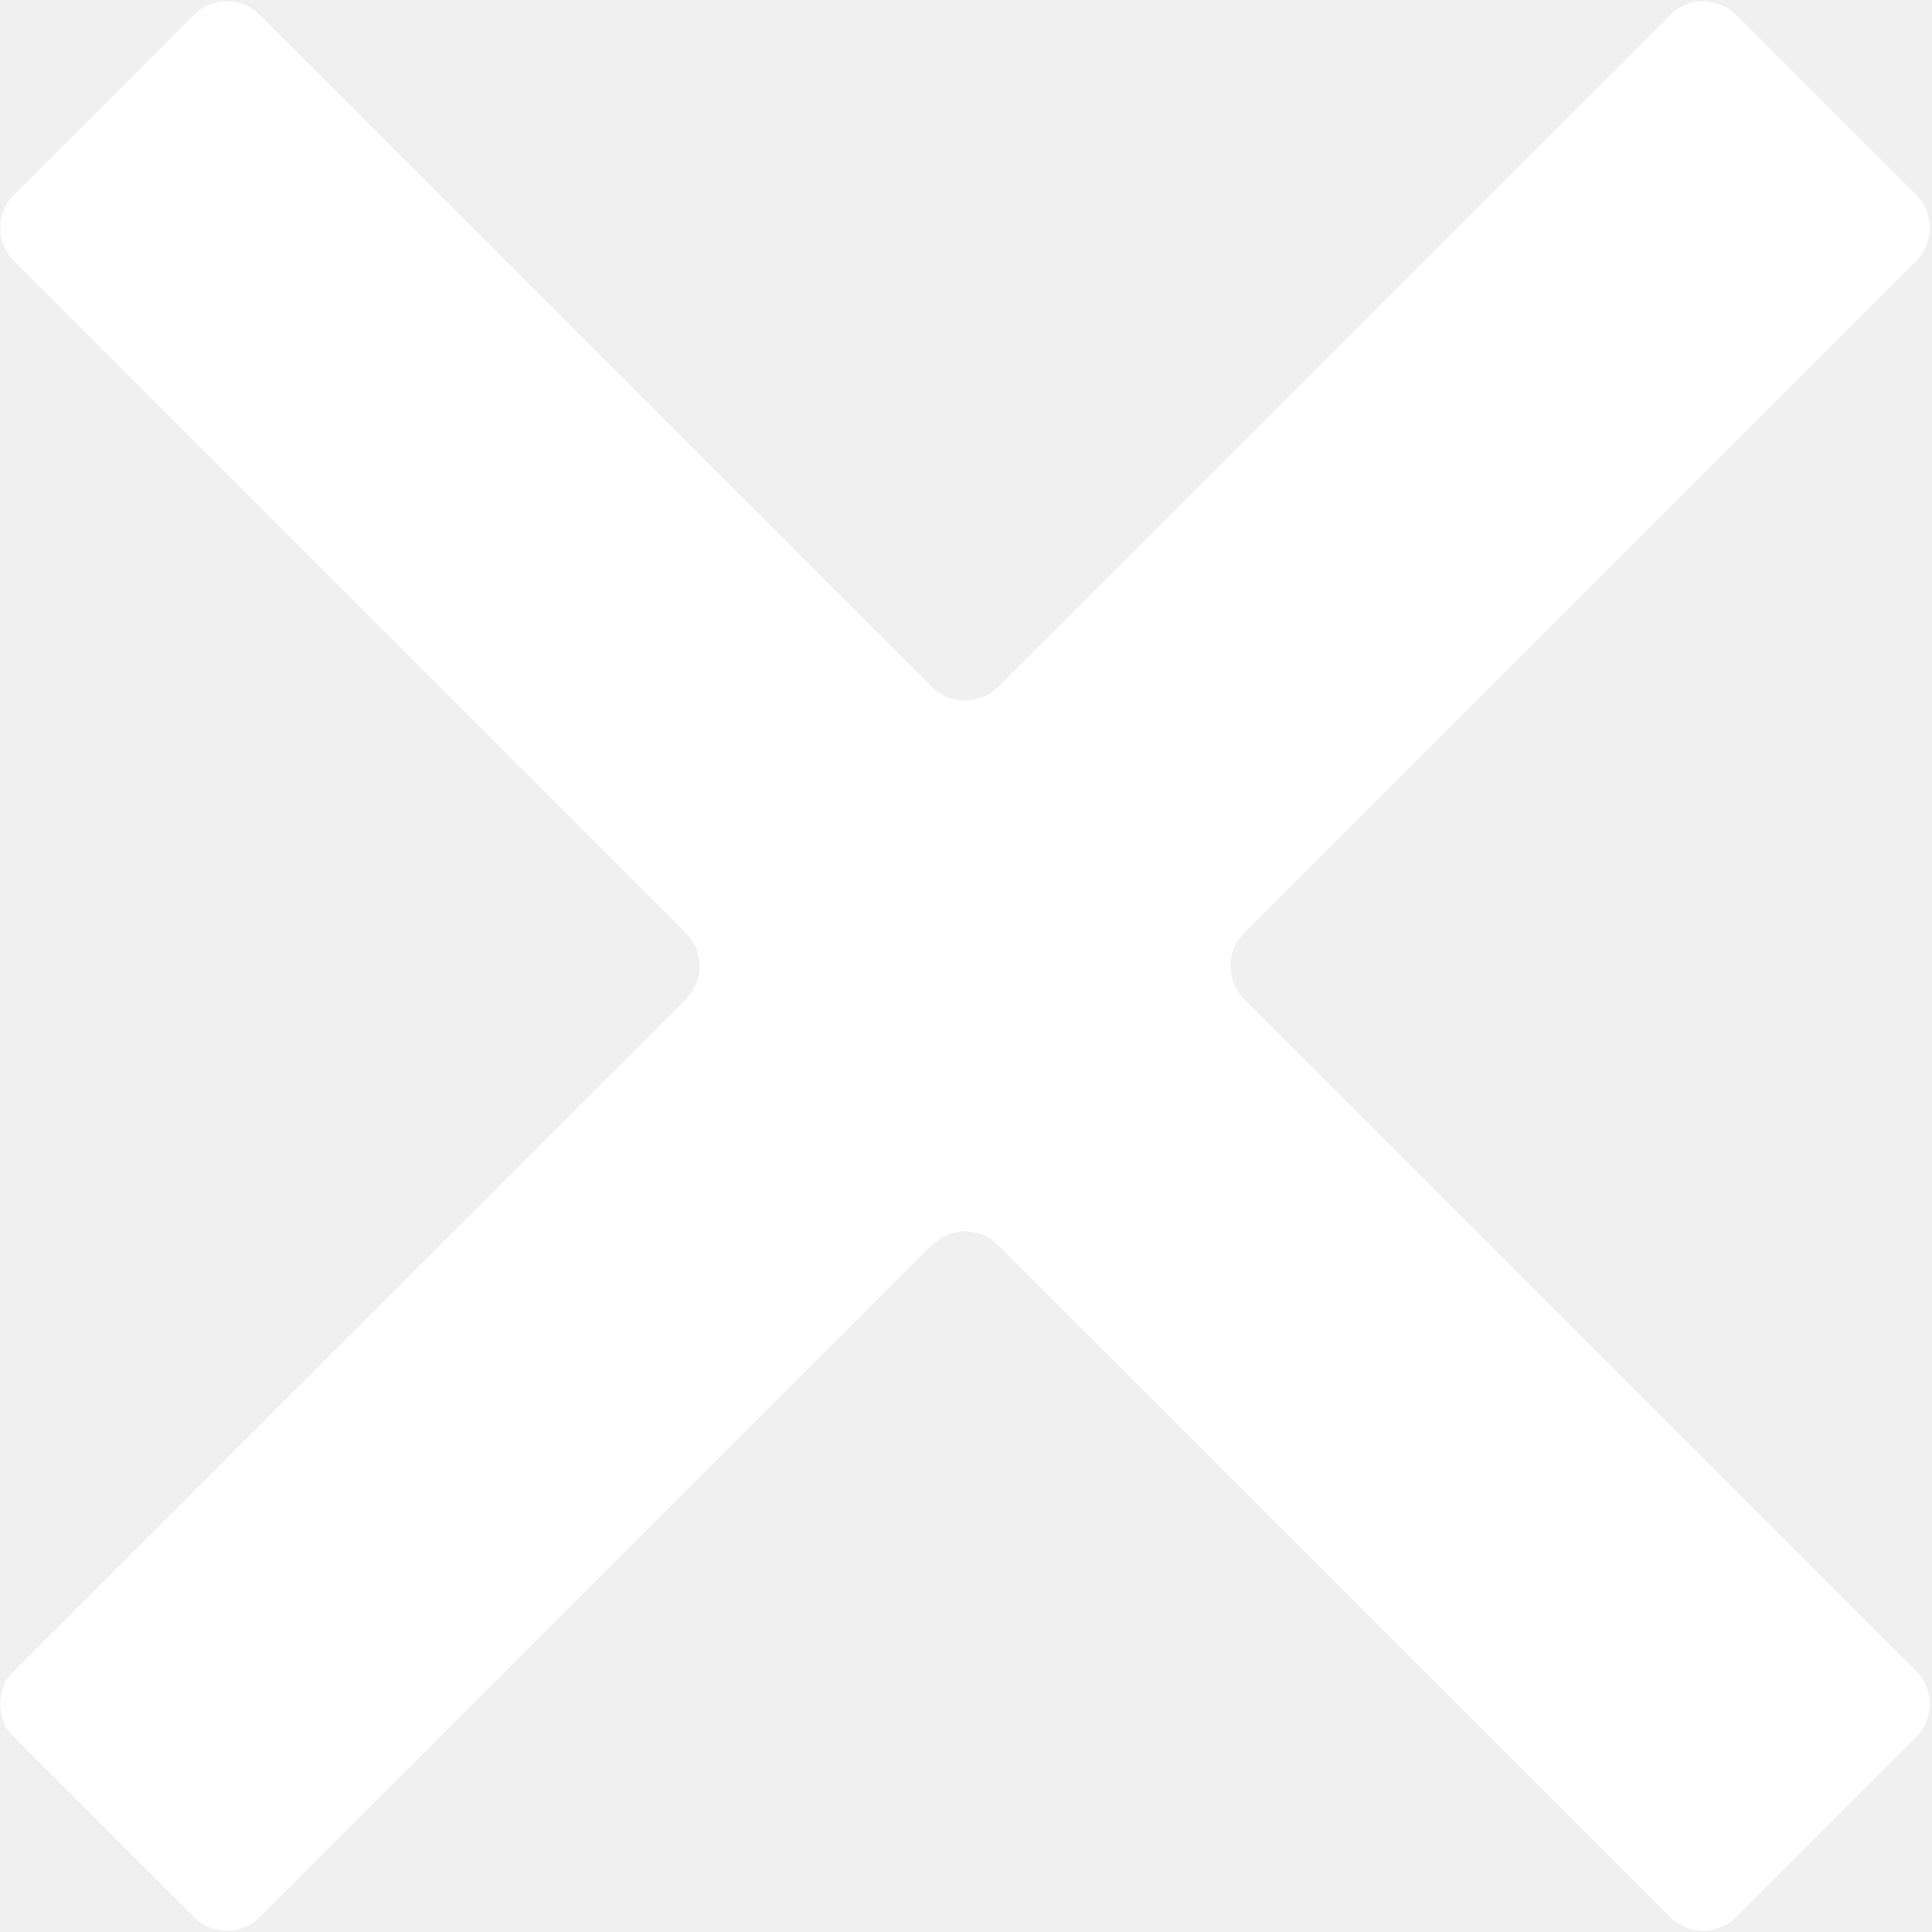
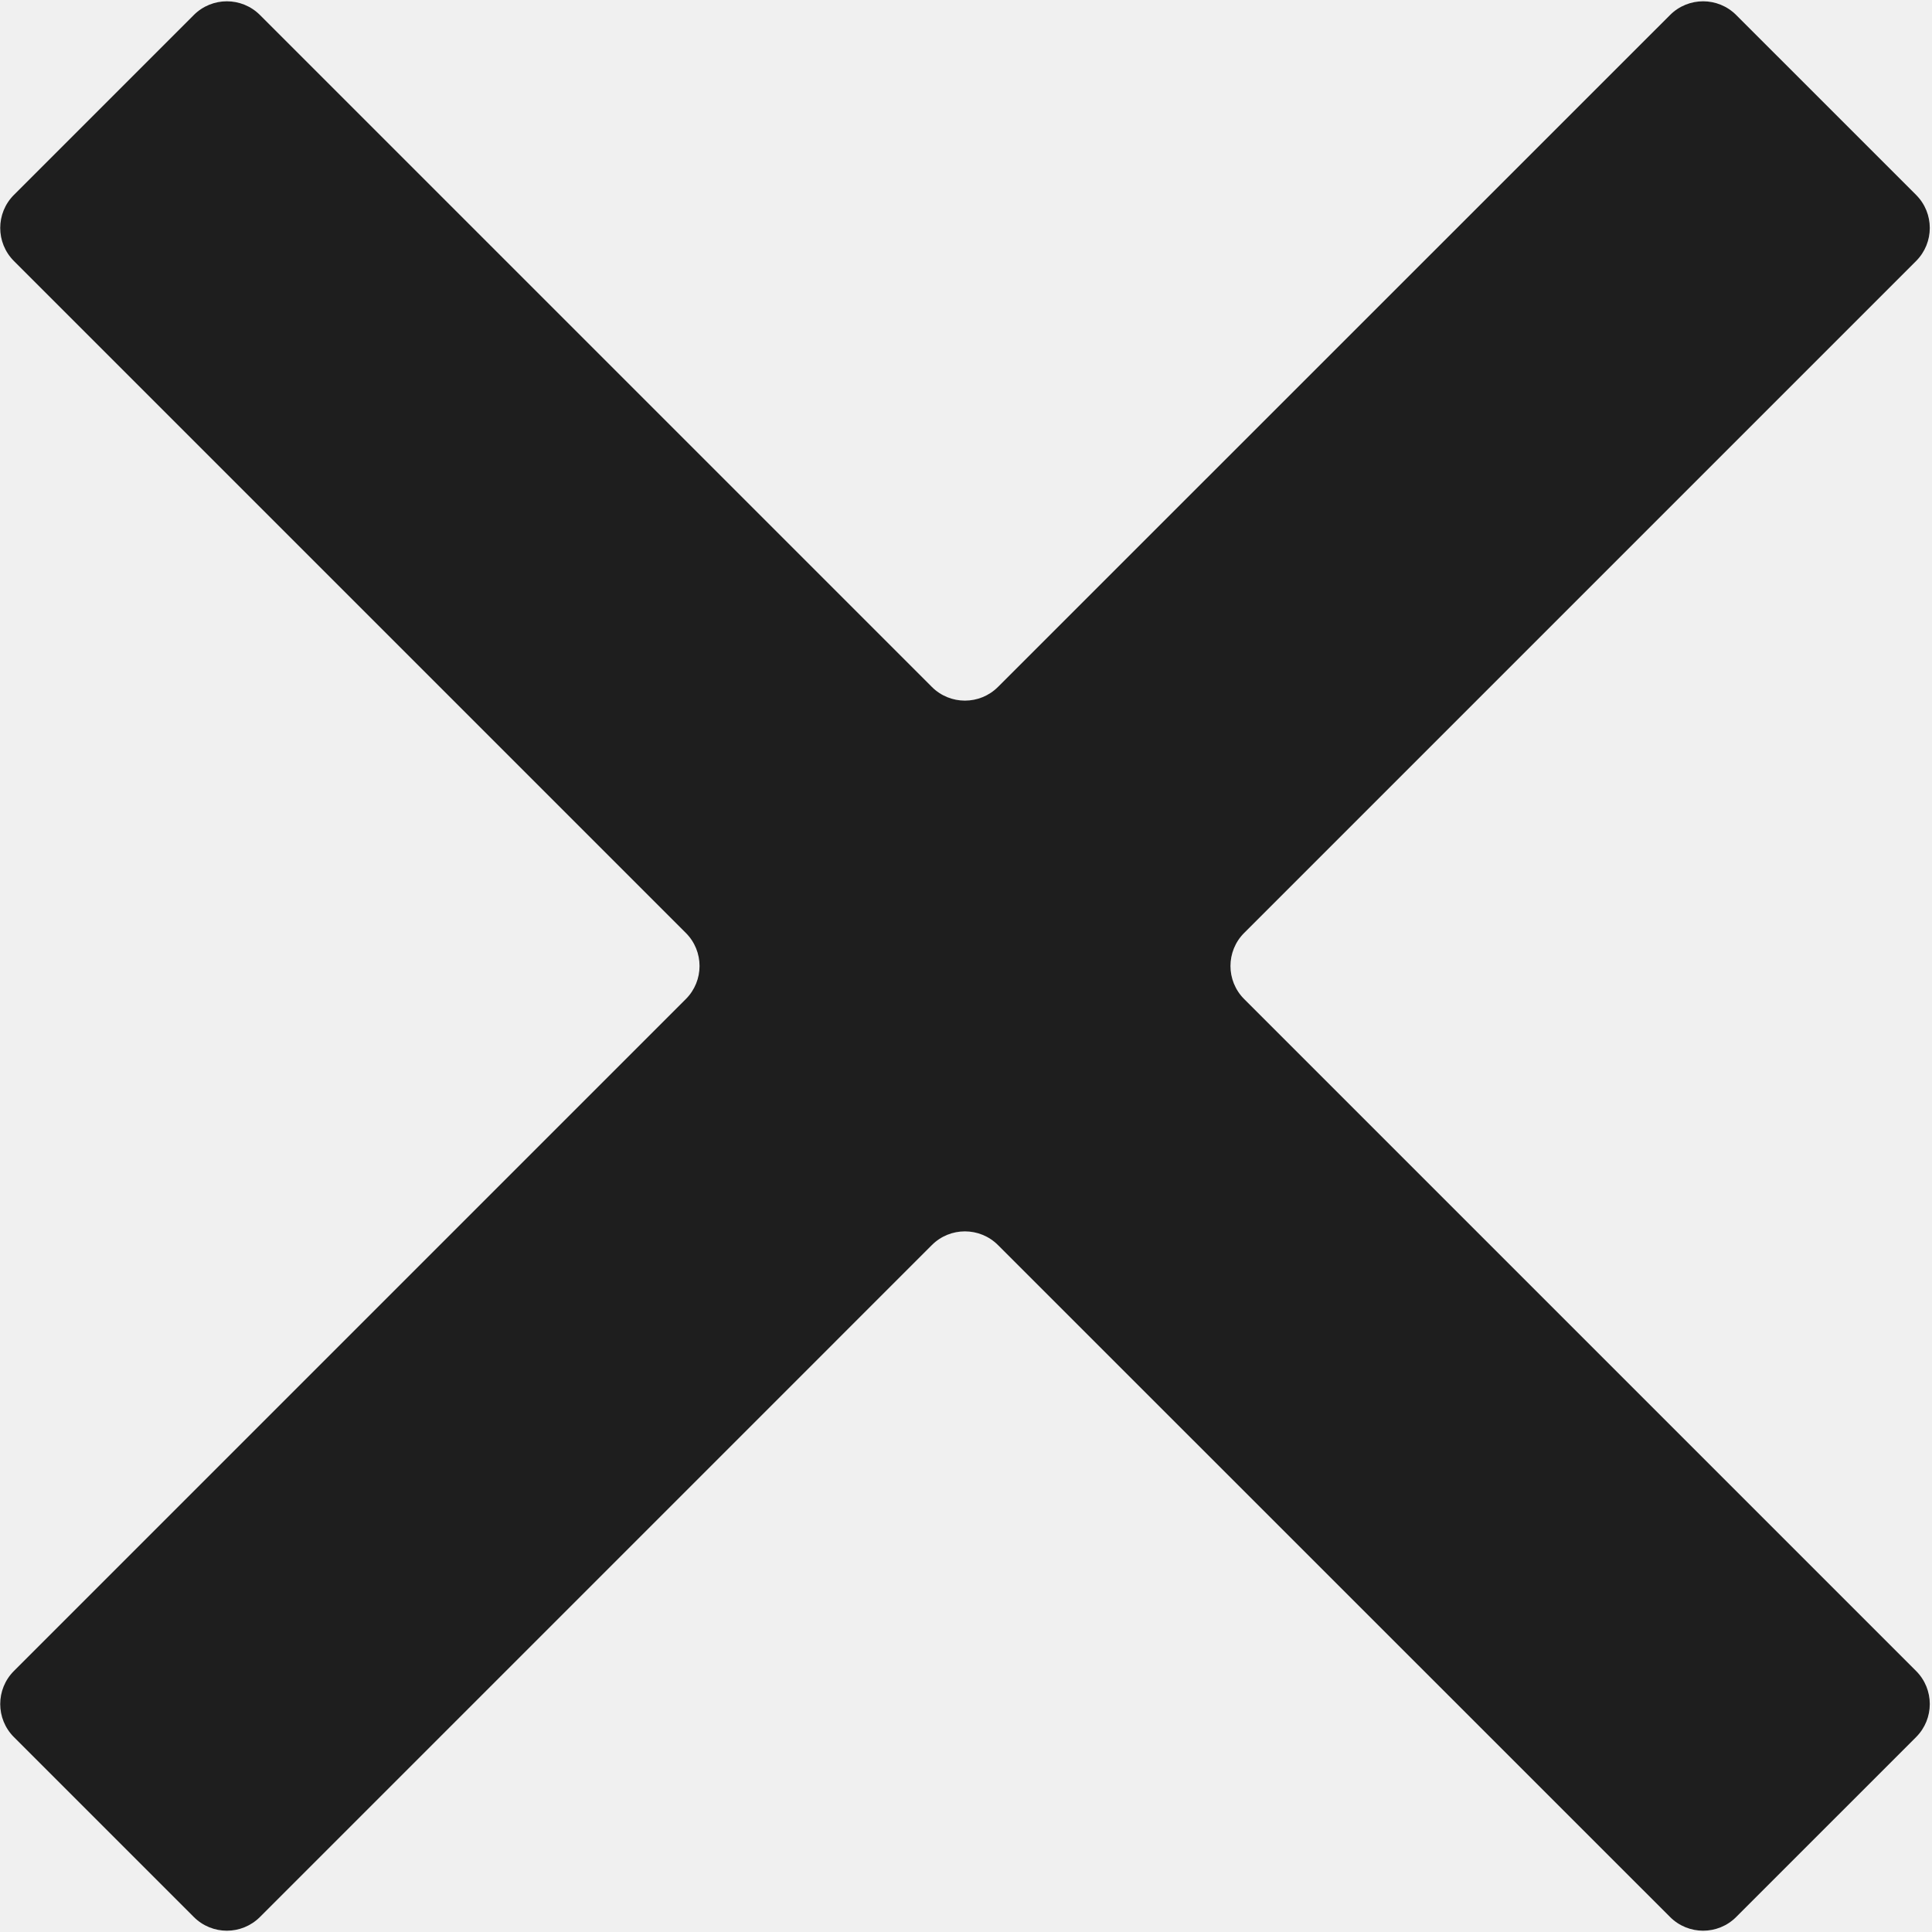
<svg xmlns="http://www.w3.org/2000/svg" width="248" height="248" viewBox="0 0 248 248" fill="none">
-   <path d="M222.863 1.925C220.521 -0.418 216.722 -0.418 214.379 1.924L128.104 88.179C125.76 90.522 121.962 90.521 119.619 88.178L33.366 1.925C31.023 -0.418 27.224 -0.418 24.88 1.925L1.786 25.019C-0.557 27.363 -0.557 31.161 1.786 33.505L88.039 119.757C90.382 122.1 90.382 125.899 88.039 128.243L1.786 214.495C-0.557 216.838 -0.557 220.637 1.786 222.981L24.88 246.075C27.224 248.418 31.023 248.418 33.366 246.075L119.619 159.821C121.962 157.478 125.76 157.478 128.104 159.821L214.379 246.076C216.722 248.418 220.521 248.418 222.863 246.075L245.958 222.981C248.301 220.637 248.301 216.838 245.958 214.495L159.705 128.243C157.362 125.899 157.362 122.1 159.705 119.757L245.958 33.505C248.301 31.161 248.301 27.363 245.958 25.019L222.863 1.925Z" fill="white" />
+   <path d="M222.863 1.925C220.521 -0.418 216.722 -0.418 214.379 1.924L128.104 88.179C125.76 90.522 121.962 90.521 119.619 88.178L33.366 1.925C31.023 -0.418 27.224 -0.418 24.88 1.925L1.786 25.019C-0.557 27.363 -0.557 31.161 1.786 33.505L88.039 119.757C90.382 122.1 90.382 125.899 88.039 128.243L1.786 214.495C-0.557 216.838 -0.557 220.637 1.786 222.981L24.88 246.075C27.224 248.418 31.023 248.418 33.366 246.075L119.619 159.821C121.962 157.478 125.76 157.478 128.104 159.821L214.379 246.076C216.722 248.418 220.521 248.418 222.863 246.075L245.958 222.981C248.301 220.637 248.301 216.838 245.958 214.495L159.705 128.243C157.362 125.899 157.362 122.1 159.705 119.757L245.958 33.505C248.301 31.161 248.301 27.363 245.958 25.019L222.863 1.925Z" fill="#1E1E1E" />
</svg>
